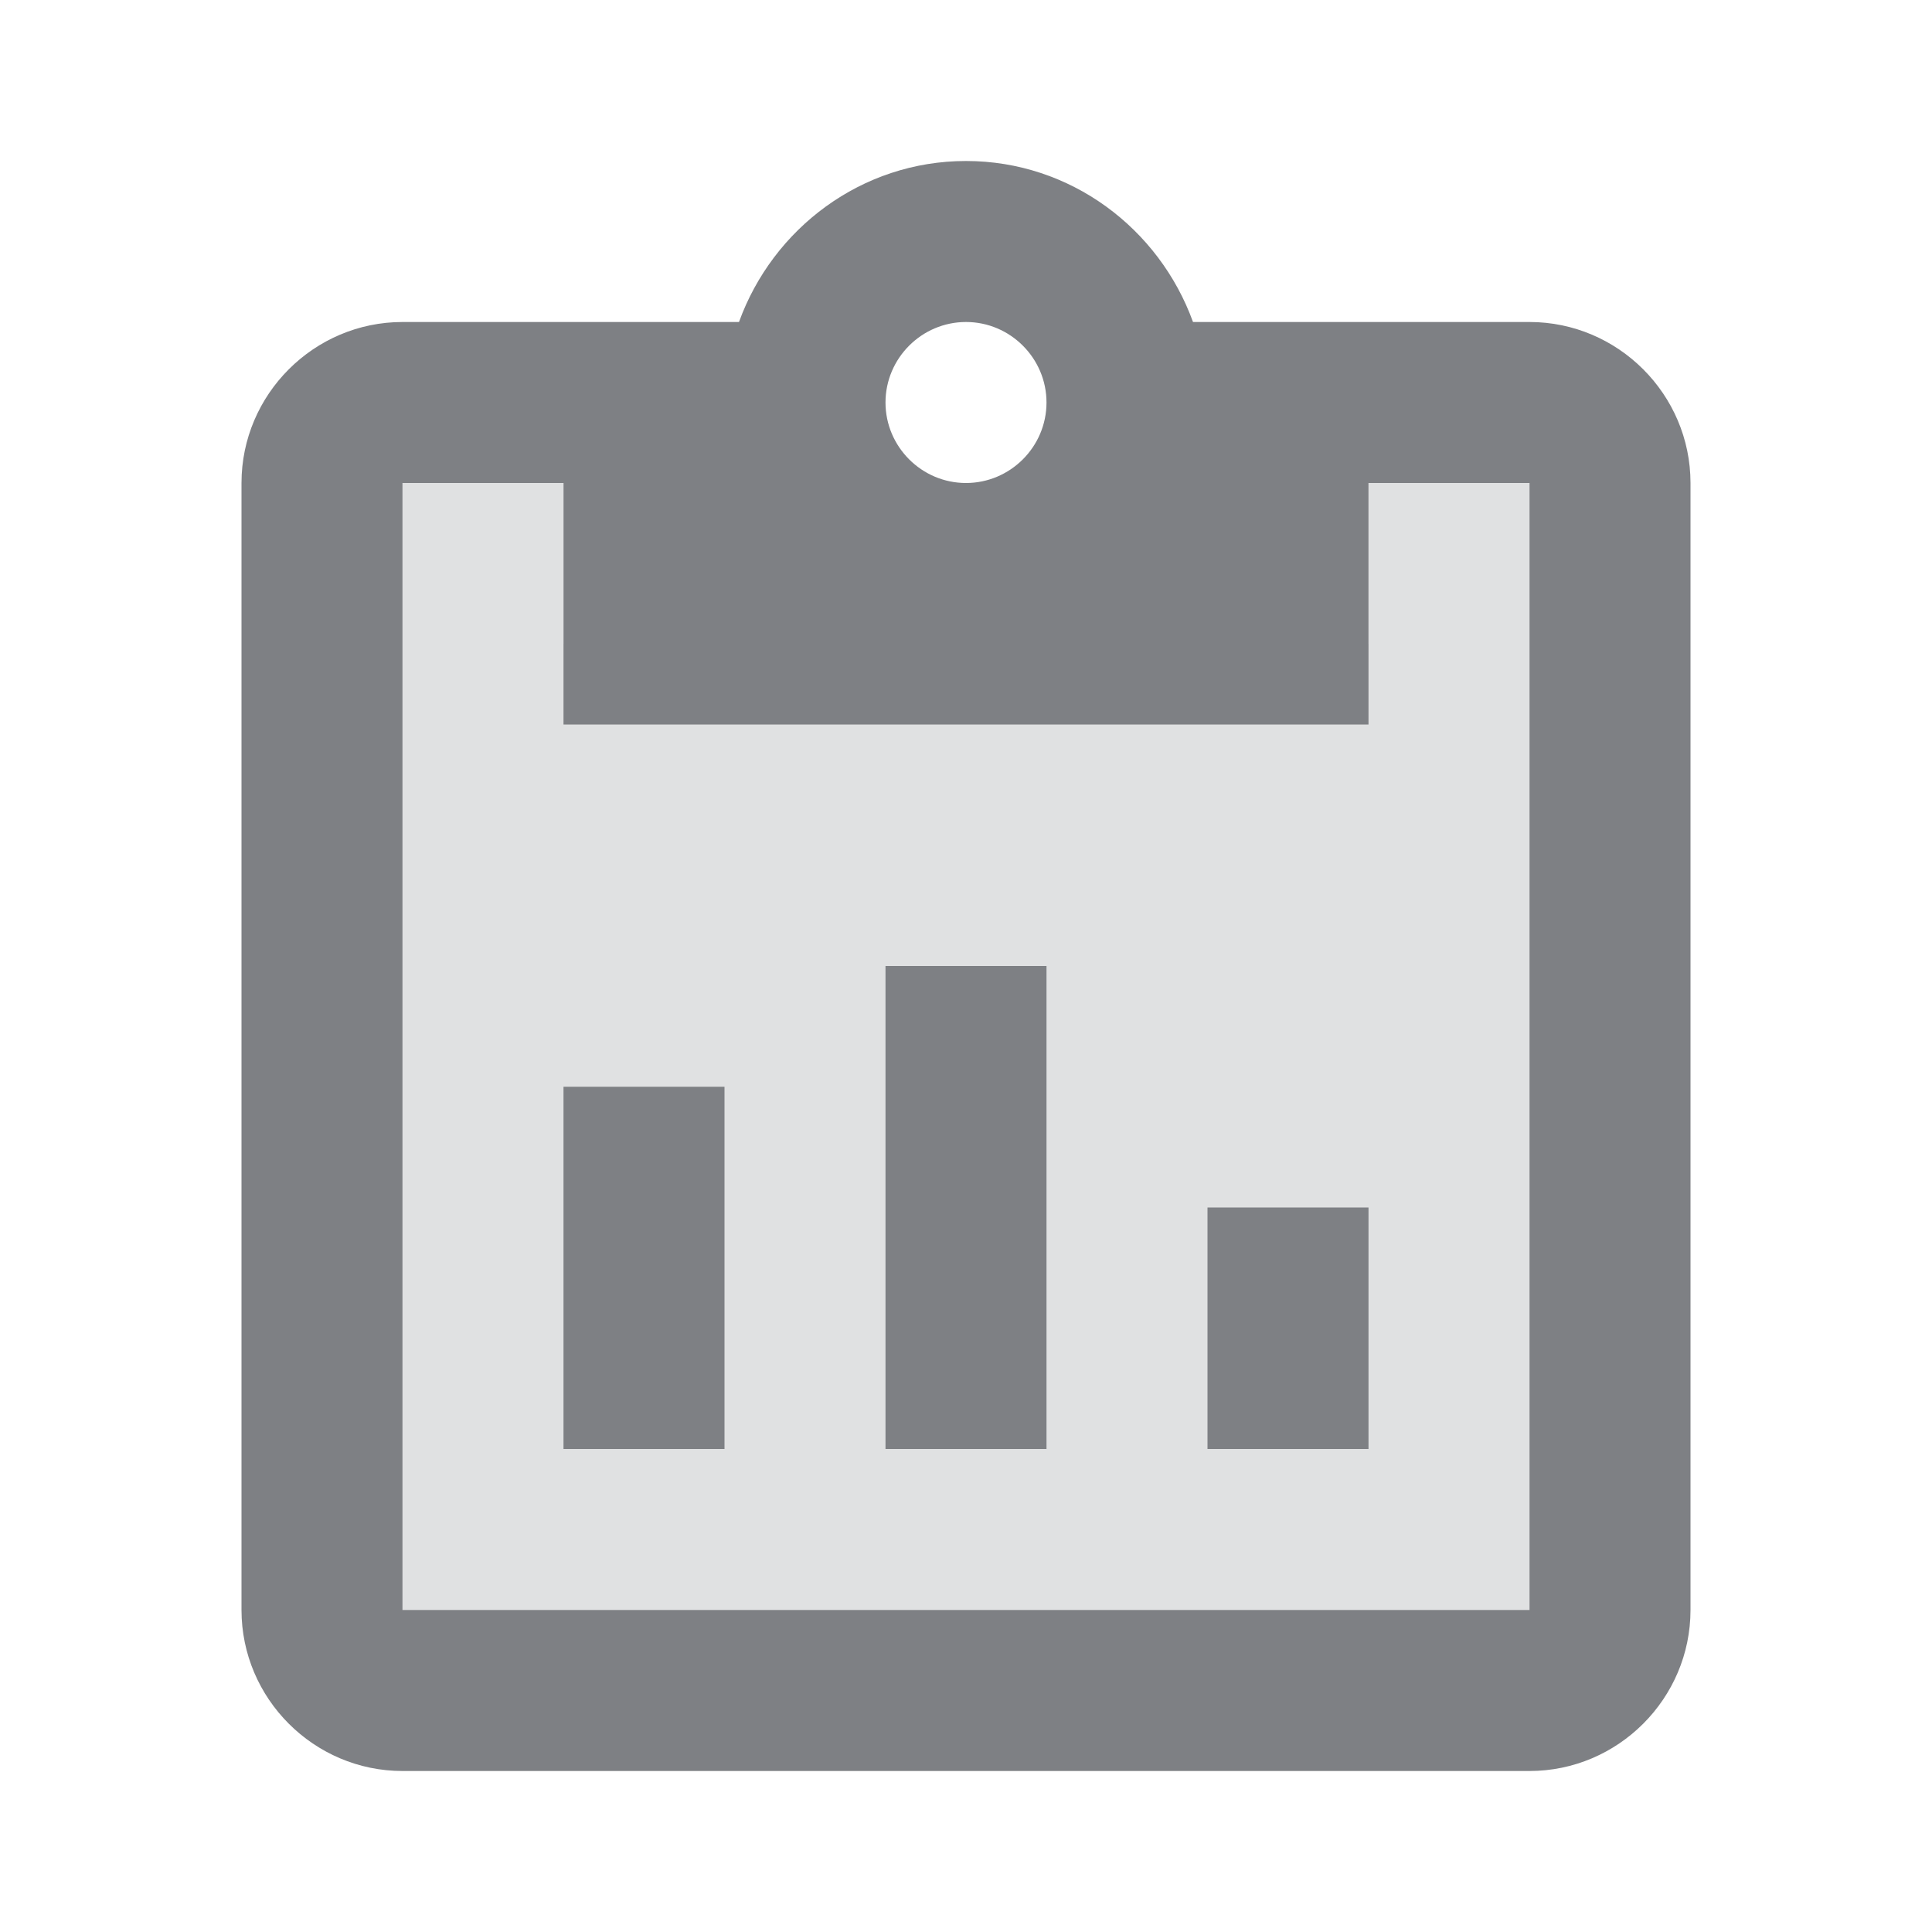
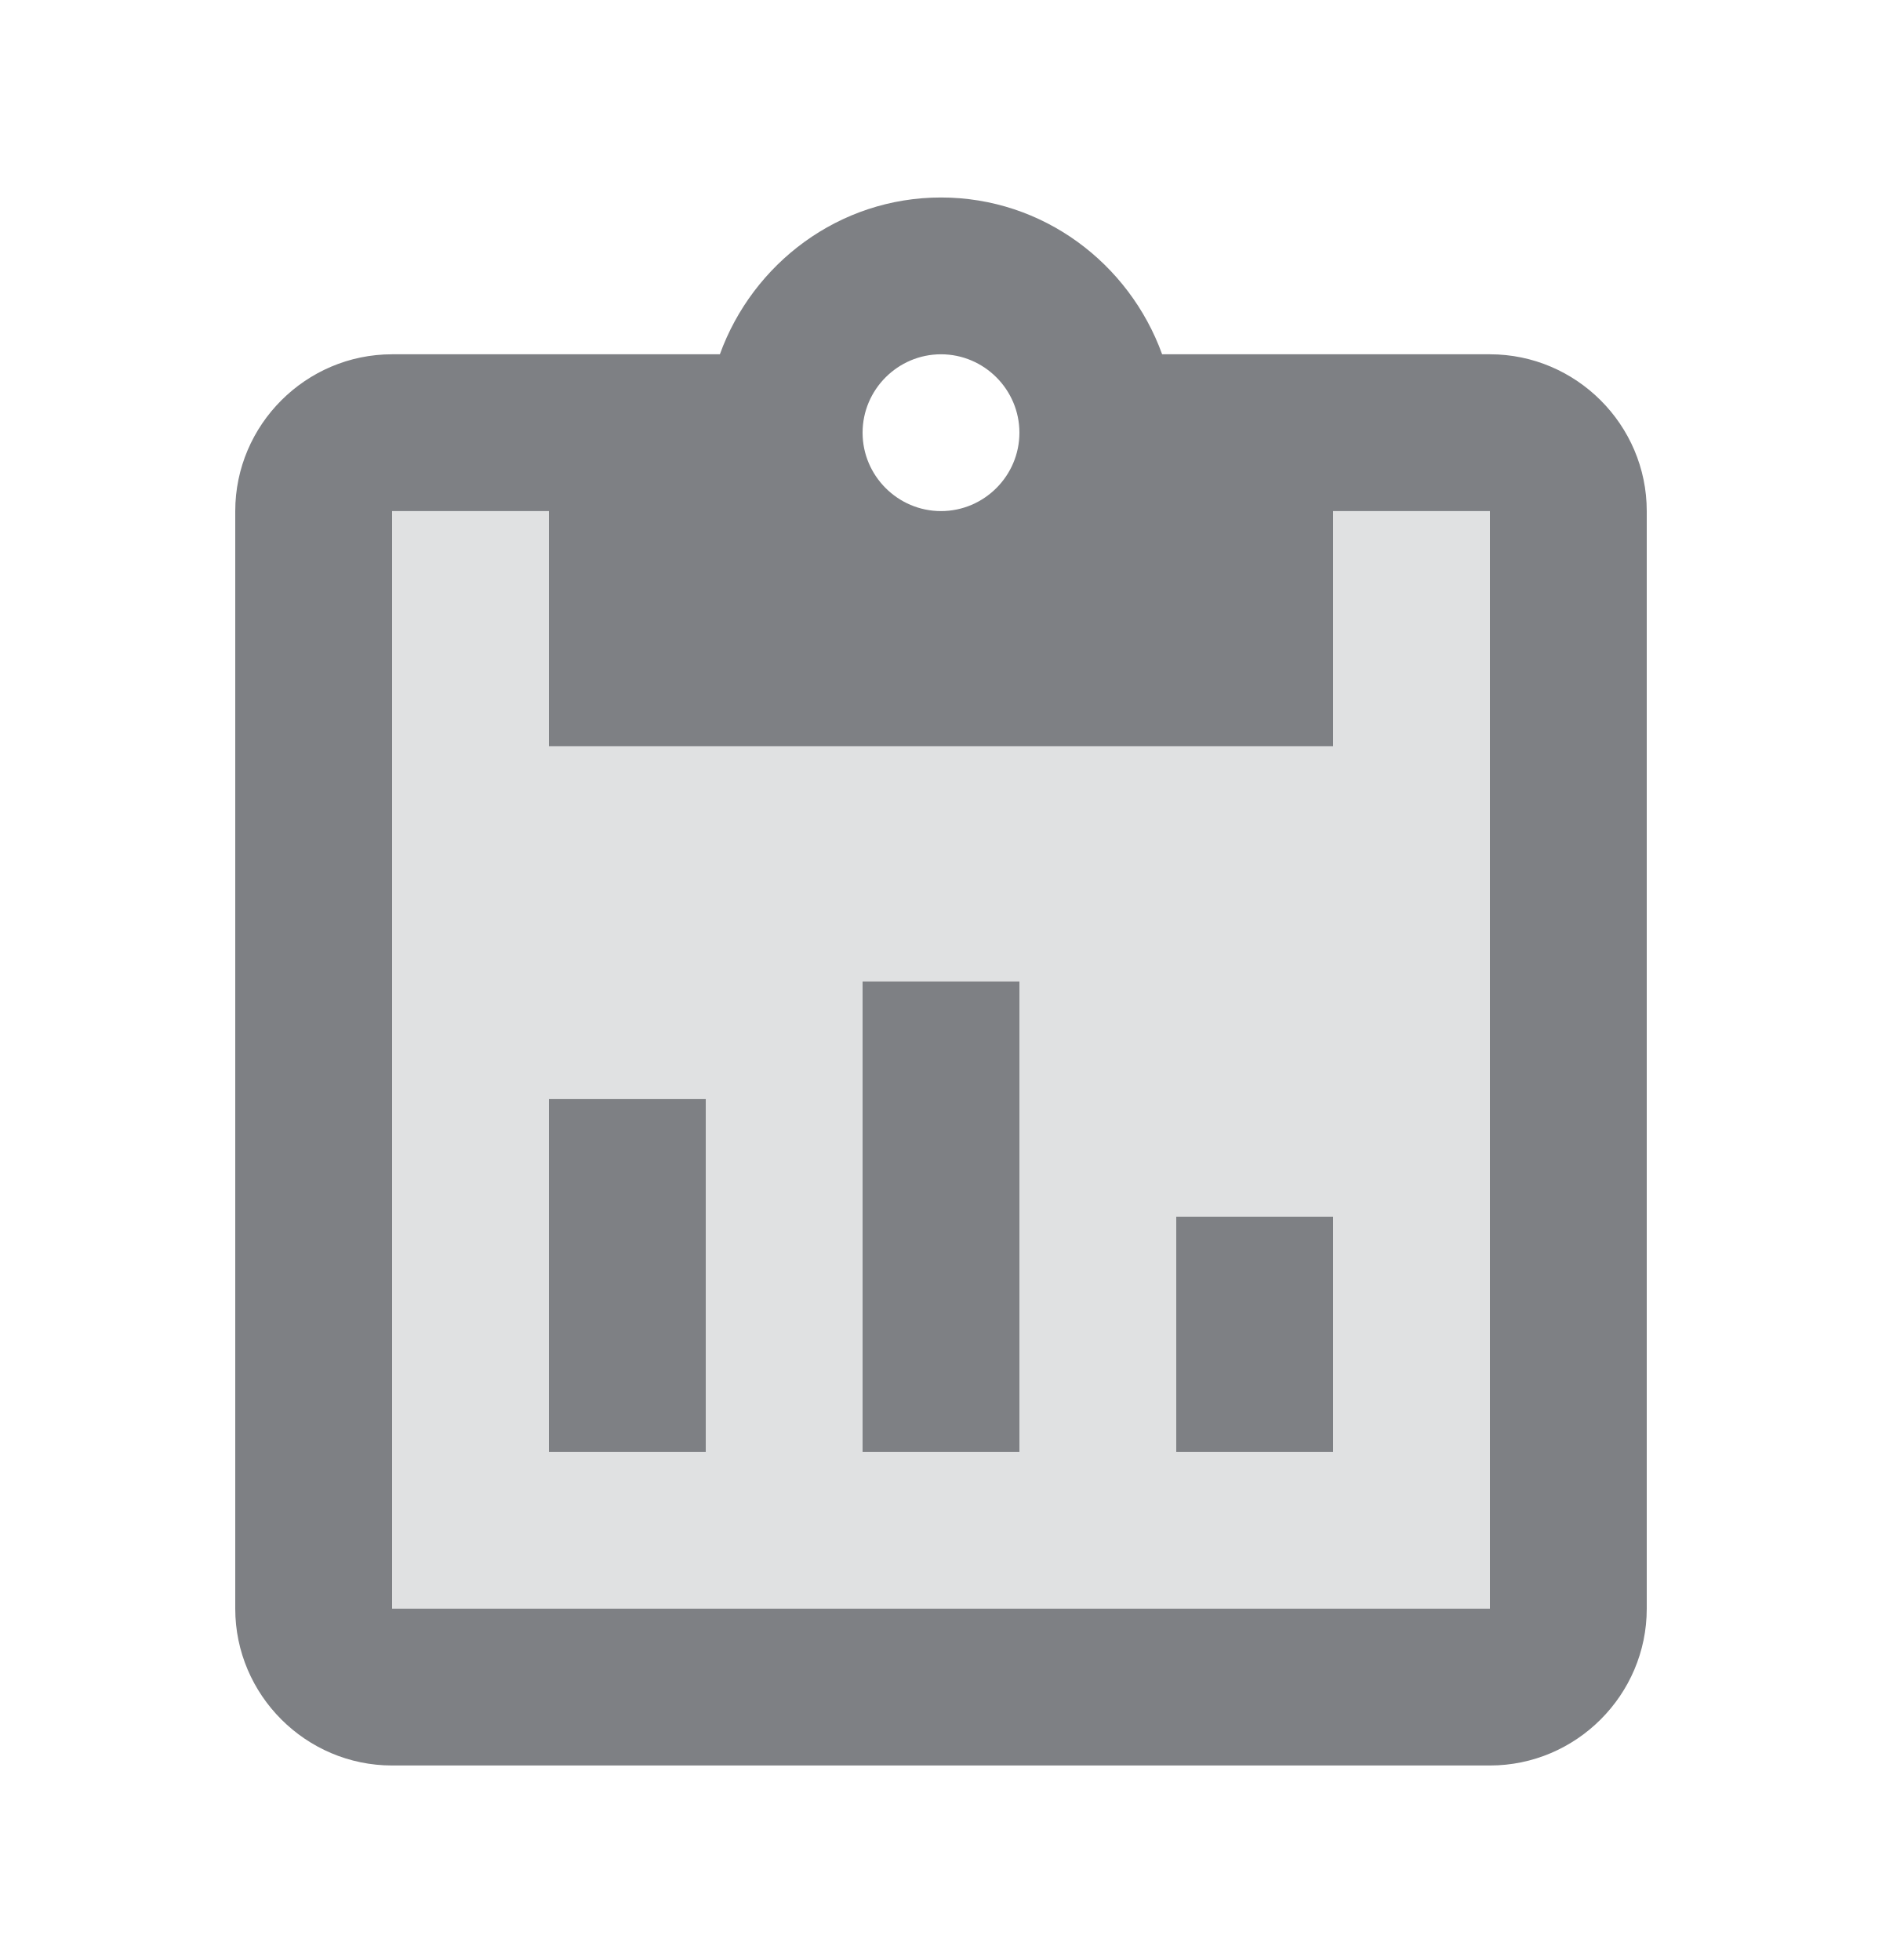
- <svg xmlns="http://www.w3.org/2000/svg" width="24" height="24" viewBox="0 0 24 24" fill="none">
-   <path opacity="0.24" d="M17 8H7V5H5V21H19V5H17V8Z" fill="#7E8084" />
-   <path fill-rule="evenodd" clip-rule="evenodd" d="M19 4H14.82C14.4 2.84 13.3 2 12 2C10.7 2 9.6 2.84 9.18 4H5C3.9 4 3 4.9 3 6V20C3 21.1 3.9 22 5 22H19C20.1 22 21 21.1 21 20V6C21 4.9 20.1 4 19 4ZM12 4C12.55 4 13 4.45 13 5C13 5.55 12.55 6 12 6C11.45 6 11 5.55 11 5C11 4.45 11.45 4 12 4ZM5 6V20H19V6H17V9H7V6H5Z" fill="#7E8084" />
-   <path d="M7 18H9V13.5H7V18ZM11 18H13V12H11V18ZM15 18H17V15H15V18Z" fill="#7E8084" />
+ <svg xmlns="http://www.w3.org/2000/svg" width="24" height="25" viewBox="0 0 24 25" fill="none">
+   <path opacity="0.24" d="M17 8.519H7V5.519H5V21.519H19V5.519H17V8.519Z" fill="#7E8084" />
+   <path fill-rule="evenodd" clip-rule="evenodd" d="M19 4.519H14.82C14.4 3.359 13.3 2.519 12 2.519C10.7 2.519 9.6 3.359 9.18 4.519H5C3.9 4.519 3 5.419 3 6.519V20.519C3 21.619 3.9 22.519 5 22.519H19C20.1 22.519 21 21.619 21 20.519V6.519C21 5.419 20.1 4.519 19 4.519ZM12 4.519C12.55 4.519 13 4.969 13 5.519C13 6.069 12.55 6.519 12 6.519C11.45 6.519 11 6.069 11 5.519C11 4.969 11.45 4.519 12 4.519ZM5 6.519V20.519H19V6.519H17V9.519H7V6.519H5Z" fill="#7E8084" />
+   <path d="M7 18.519H9V14.019H7V18.519ZM11 18.519H13V12.519H11V18.519ZM15 18.519H17V15.519H15V18.519Z" fill="#7E8084" />
</svg>
